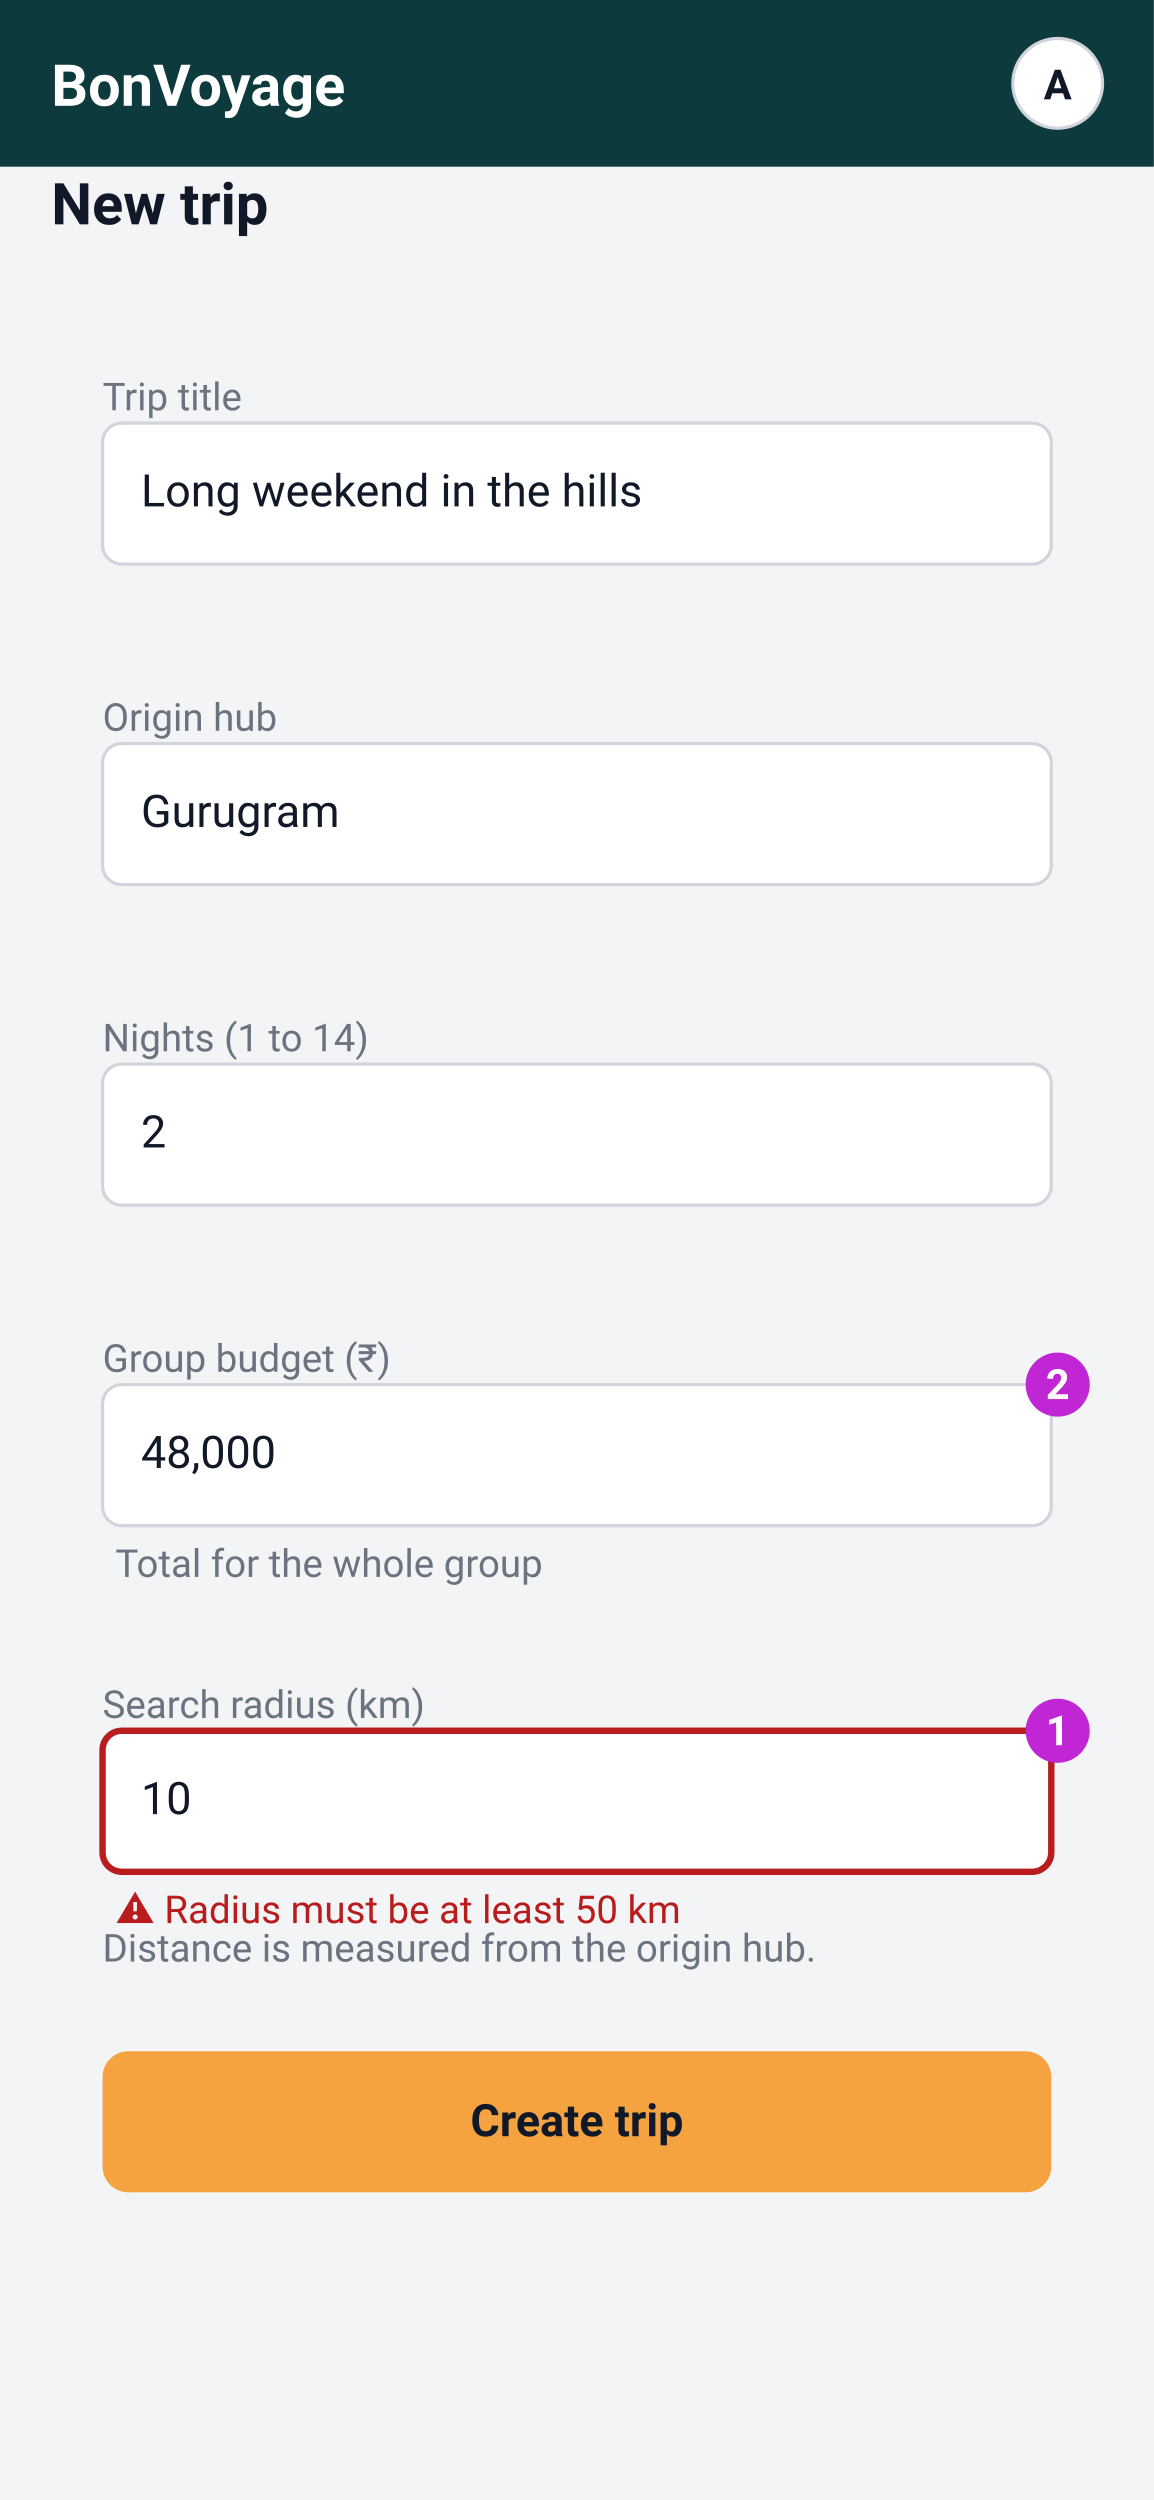
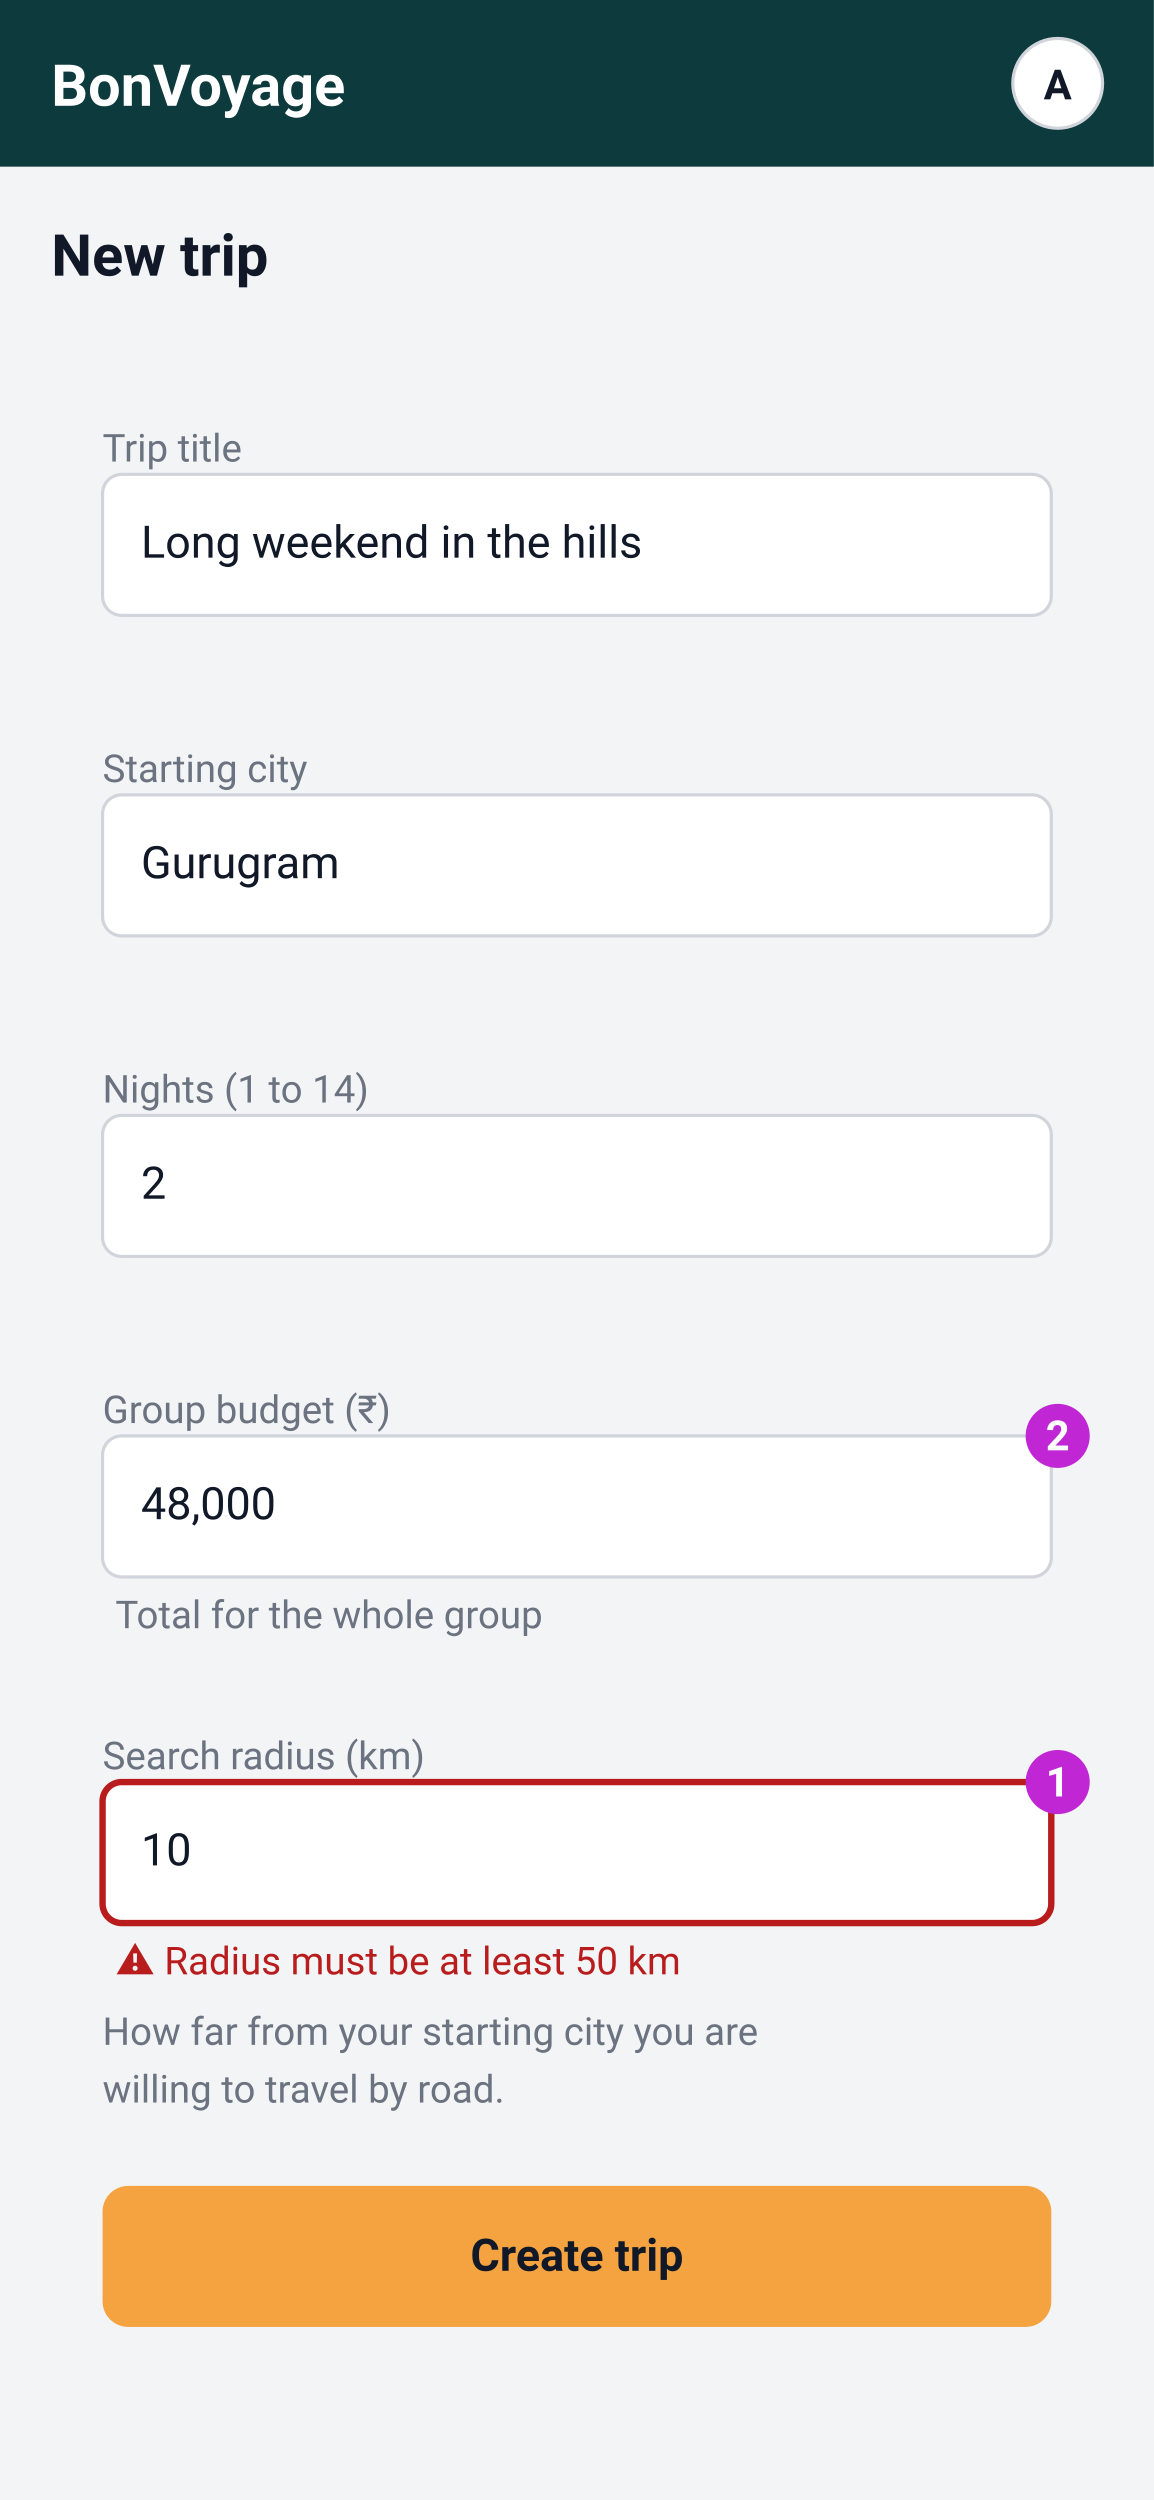
<svg xmlns="http://www.w3.org/2000/svg" width="360" height="780" viewBox="0 0 360 780">
  <rect width="360" height="780" fill="#F3F4F6" />
  <rect x="0" y="0" width="360" height="52" rx="0" fill="#0D3A3D" stroke="none" stroke-width="1" />
  <text x="16" y="33" font-family="system-ui, -apple-system, Segoe UI, Roboto, sans-serif" font-size="18" fill="#FFFFFF" font-weight="bold" text-anchor="start">BonVoyage</text>
  <circle cx="330" cy="26" r="14" fill="#FFFFFF" stroke="#D1D5DB" />
  <text x="330" y="31" font-family="system-ui, -apple-system, Segoe UI, Roboto, sans-serif" font-size="13" fill="#111827" font-weight="bold" text-anchor="middle">A</text>
-   <text x="16" y="70" font-family="system-ui, -apple-system, Segoe UI, Roboto, sans-serif" font-size="18" fill="#111827" font-weight="bold" text-anchor="start">New trip</text>
-   <text x="32" y="128" font-family="system-ui, -apple-system, Segoe UI, Roboto, sans-serif" font-size="12" fill="#6B7280" font-weight="normal" text-anchor="start">Trip title</text>
-   <rect x="32" y="132" width="296" height="44" rx="6" fill="#FFFFFF" stroke="#D1D5DB" stroke-width="1" />
-   <text x="44" y="158" font-family="system-ui, -apple-system, Segoe UI, Roboto, sans-serif" font-size="14" fill="#111827" font-weight="normal" text-anchor="start">Long weekend in the hills</text>
-   <text x="32" y="228" font-family="system-ui, -apple-system, Segoe UI, Roboto, sans-serif" font-size="12" fill="#6B7280" font-weight="normal" text-anchor="start">Origin hub</text>
-   <rect x="32" y="232" width="296" height="44" rx="6" fill="#FFFFFF" stroke="#D1D5DB" stroke-width="1" />
-   <text x="44" y="258" font-family="system-ui, -apple-system, Segoe UI, Roboto, sans-serif" font-size="14" fill="#111827" font-weight="normal" text-anchor="start">Gurugram</text>
-   <text x="32" y="328" font-family="system-ui, -apple-system, Segoe UI, Roboto, sans-serif" font-size="12" fill="#6B7280" font-weight="normal" text-anchor="start">Nights (1 to 14)</text>
-   <rect x="32" y="332" width="296" height="44" rx="6" fill="#FFFFFF" stroke="#D1D5DB" stroke-width="1" />
-   <text x="44" y="358" font-family="system-ui, -apple-system, Segoe UI, Roboto, sans-serif" font-size="14" fill="#111827" font-weight="normal" text-anchor="start">2</text>
-   <text x="32" y="428" font-family="system-ui, -apple-system, Segoe UI, Roboto, sans-serif" font-size="12" fill="#6B7280" font-weight="normal" text-anchor="start">Group budget (₹)</text>
-   <rect x="32" y="432" width="296" height="44" rx="6" fill="#FFFFFF" stroke="#D1D5DB" stroke-width="1" />
-   <text x="44" y="458" font-family="system-ui, -apple-system, Segoe UI, Roboto, sans-serif" font-size="14" fill="#111827" font-weight="normal" text-anchor="start">48,000</text>
-   <text x="36" y="492" font-family="system-ui, -apple-system, Segoe UI, Roboto, sans-serif" font-size="12" fill="#6B7280" font-weight="normal" text-anchor="start">Total for the whole group</text>
-   <text x="32" y="536" font-family="system-ui, -apple-system, Segoe UI, Roboto, sans-serif" font-size="12" fill="#6B7280" font-weight="normal" text-anchor="start">Search radius (km)</text>
-   <rect x="32" y="540" width="296" height="44" rx="6" fill="#FFFFFF" stroke="#B91C1C" stroke-width="2" />
-   <text x="44" y="566" font-family="system-ui, -apple-system, Segoe UI, Roboto, sans-serif" font-size="14" fill="#111827" font-weight="normal" text-anchor="start">10</text>
-   <text x="36" y="600" font-family="system-ui, -apple-system, Segoe UI, Roboto, sans-serif" font-size="12" fill="#B91C1C" font-weight="normal" text-anchor="start">⚠ Radius must be at least 50 km</text>
-   <text x="32" y="612" font-family="system-ui, -apple-system, Segoe UI, Roboto, sans-serif" font-size="12" fill="#6B7280" font-weight="normal" text-anchor="start">Distance is measured from the origin hub.</text>
-   <rect x="32" y="640" width="296" height="44" rx="8" fill="#F4A340" stroke="none" stroke-width="1" />
-   <text x="180" y="666.5" font-family="system-ui, -apple-system, Segoe UI, Roboto, sans-serif" font-size="14" fill="#111827" font-weight="bold" text-anchor="middle">Create trip</text>
-   <circle cx="330" cy="540" r="10" fill="#C026D3" />
-   <text x="330" y="544.5" font-family="system-ui, -apple-system, Segoe UI, Roboto, sans-serif" font-size="13" fill="#FFFFFF" font-weight="bold" text-anchor="middle">1</text>
-   <circle cx="330" cy="432" r="10" fill="#C026D3" />
-   <text x="330" y="436.5" font-family="system-ui, -apple-system, Segoe UI, Roboto, sans-serif" font-size="13" fill="#FFFFFF" font-weight="bold" text-anchor="middle">2</text>
+   <text x="16" y="86" font-family="system-ui, -apple-system, Segoe UI, Roboto, sans-serif" font-size="18" fill="#111827" font-weight="bold" text-anchor="start">New trip</text>
+   <text x="32" y="144" font-family="system-ui, -apple-system, Segoe UI, Roboto, sans-serif" font-size="12" fill="#6B7280" font-weight="normal" text-anchor="start">Trip title</text>
+   <rect x="32" y="148" width="296" height="44" rx="6" fill="#FFFFFF" stroke="#D1D5DB" stroke-width="1" />
+   <text x="44" y="174" font-family="system-ui, -apple-system, Segoe UI, Roboto, sans-serif" font-size="14" fill="#111827" font-weight="normal" text-anchor="start">Long weekend in the hills</text>
+   <text x="32" y="244" font-family="system-ui, -apple-system, Segoe UI, Roboto, sans-serif" font-size="12" fill="#6B7280" font-weight="normal" text-anchor="start">Starting city</text>
+   <rect x="32" y="248" width="296" height="44" rx="6" fill="#FFFFFF" stroke="#D1D5DB" stroke-width="1" />
+   <text x="44" y="274" font-family="system-ui, -apple-system, Segoe UI, Roboto, sans-serif" font-size="14" fill="#111827" font-weight="normal" text-anchor="start">Gurugram</text>
+   <text x="32" y="344" font-family="system-ui, -apple-system, Segoe UI, Roboto, sans-serif" font-size="12" fill="#6B7280" font-weight="normal" text-anchor="start">Nights (1 to 14)</text>
+   <rect x="32" y="348" width="296" height="44" rx="6" fill="#FFFFFF" stroke="#D1D5DB" stroke-width="1" />
+   <text x="44" y="374" font-family="system-ui, -apple-system, Segoe UI, Roboto, sans-serif" font-size="14" fill="#111827" font-weight="normal" text-anchor="start">2</text>
+   <text x="32" y="444" font-family="system-ui, -apple-system, Segoe UI, Roboto, sans-serif" font-size="12" fill="#6B7280" font-weight="normal" text-anchor="start">Group budget (₹)</text>
+   <rect x="32" y="448" width="296" height="44" rx="6" fill="#FFFFFF" stroke="#D1D5DB" stroke-width="1" />
+   <text x="44" y="474" font-family="system-ui, -apple-system, Segoe UI, Roboto, sans-serif" font-size="14" fill="#111827" font-weight="normal" text-anchor="start">48,000</text>
+   <text x="36" y="508" font-family="system-ui, -apple-system, Segoe UI, Roboto, sans-serif" font-size="12" fill="#6B7280" font-weight="normal" text-anchor="start">Total for the whole group</text>
+   <text x="32" y="552" font-family="system-ui, -apple-system, Segoe UI, Roboto, sans-serif" font-size="12" fill="#6B7280" font-weight="normal" text-anchor="start">Search radius (km)</text>
+   <rect x="32" y="556" width="296" height="44" rx="6" fill="#FFFFFF" stroke="#B91C1C" stroke-width="2" />
+   <text x="44" y="582" font-family="system-ui, -apple-system, Segoe UI, Roboto, sans-serif" font-size="14" fill="#111827" font-weight="normal" text-anchor="start">10</text>
+   <text x="36" y="616" font-family="system-ui, -apple-system, Segoe UI, Roboto, sans-serif" font-size="12" fill="#B91C1C" font-weight="normal" text-anchor="start">⚠ Radius must be at least 50 km</text>
+   <text x="32" y="638" font-family="system-ui, -apple-system, Segoe UI, Roboto, sans-serif" font-size="12" fill="#6B7280" font-weight="normal" text-anchor="start">How far from your starting city you are</text>
+   <text x="32" y="656" font-family="system-ui, -apple-system, Segoe UI, Roboto, sans-serif" font-size="12" fill="#6B7280" font-weight="normal" text-anchor="start">willing to travel by road.</text>
+   <rect x="32" y="682" width="296" height="44" rx="8" fill="#F4A340" stroke="none" stroke-width="1" />
+   <text x="180" y="708.5" font-family="system-ui, -apple-system, Segoe UI, Roboto, sans-serif" font-size="14" fill="#111827" font-weight="bold" text-anchor="middle">Create trip</text>
+   <circle cx="330" cy="556" r="10" fill="#C026D3" />
+   <text x="330" y="560.5" font-family="system-ui, -apple-system, Segoe UI, Roboto, sans-serif" font-size="13" fill="#FFFFFF" font-weight="bold" text-anchor="middle">1</text>
+   <circle cx="330" cy="448" r="10" fill="#C026D3" />
+   <text x="330" y="452.5" font-family="system-ui, -apple-system, Segoe UI, Roboto, sans-serif" font-size="13" fill="#FFFFFF" font-weight="bold" text-anchor="middle">2</text>
</svg>
